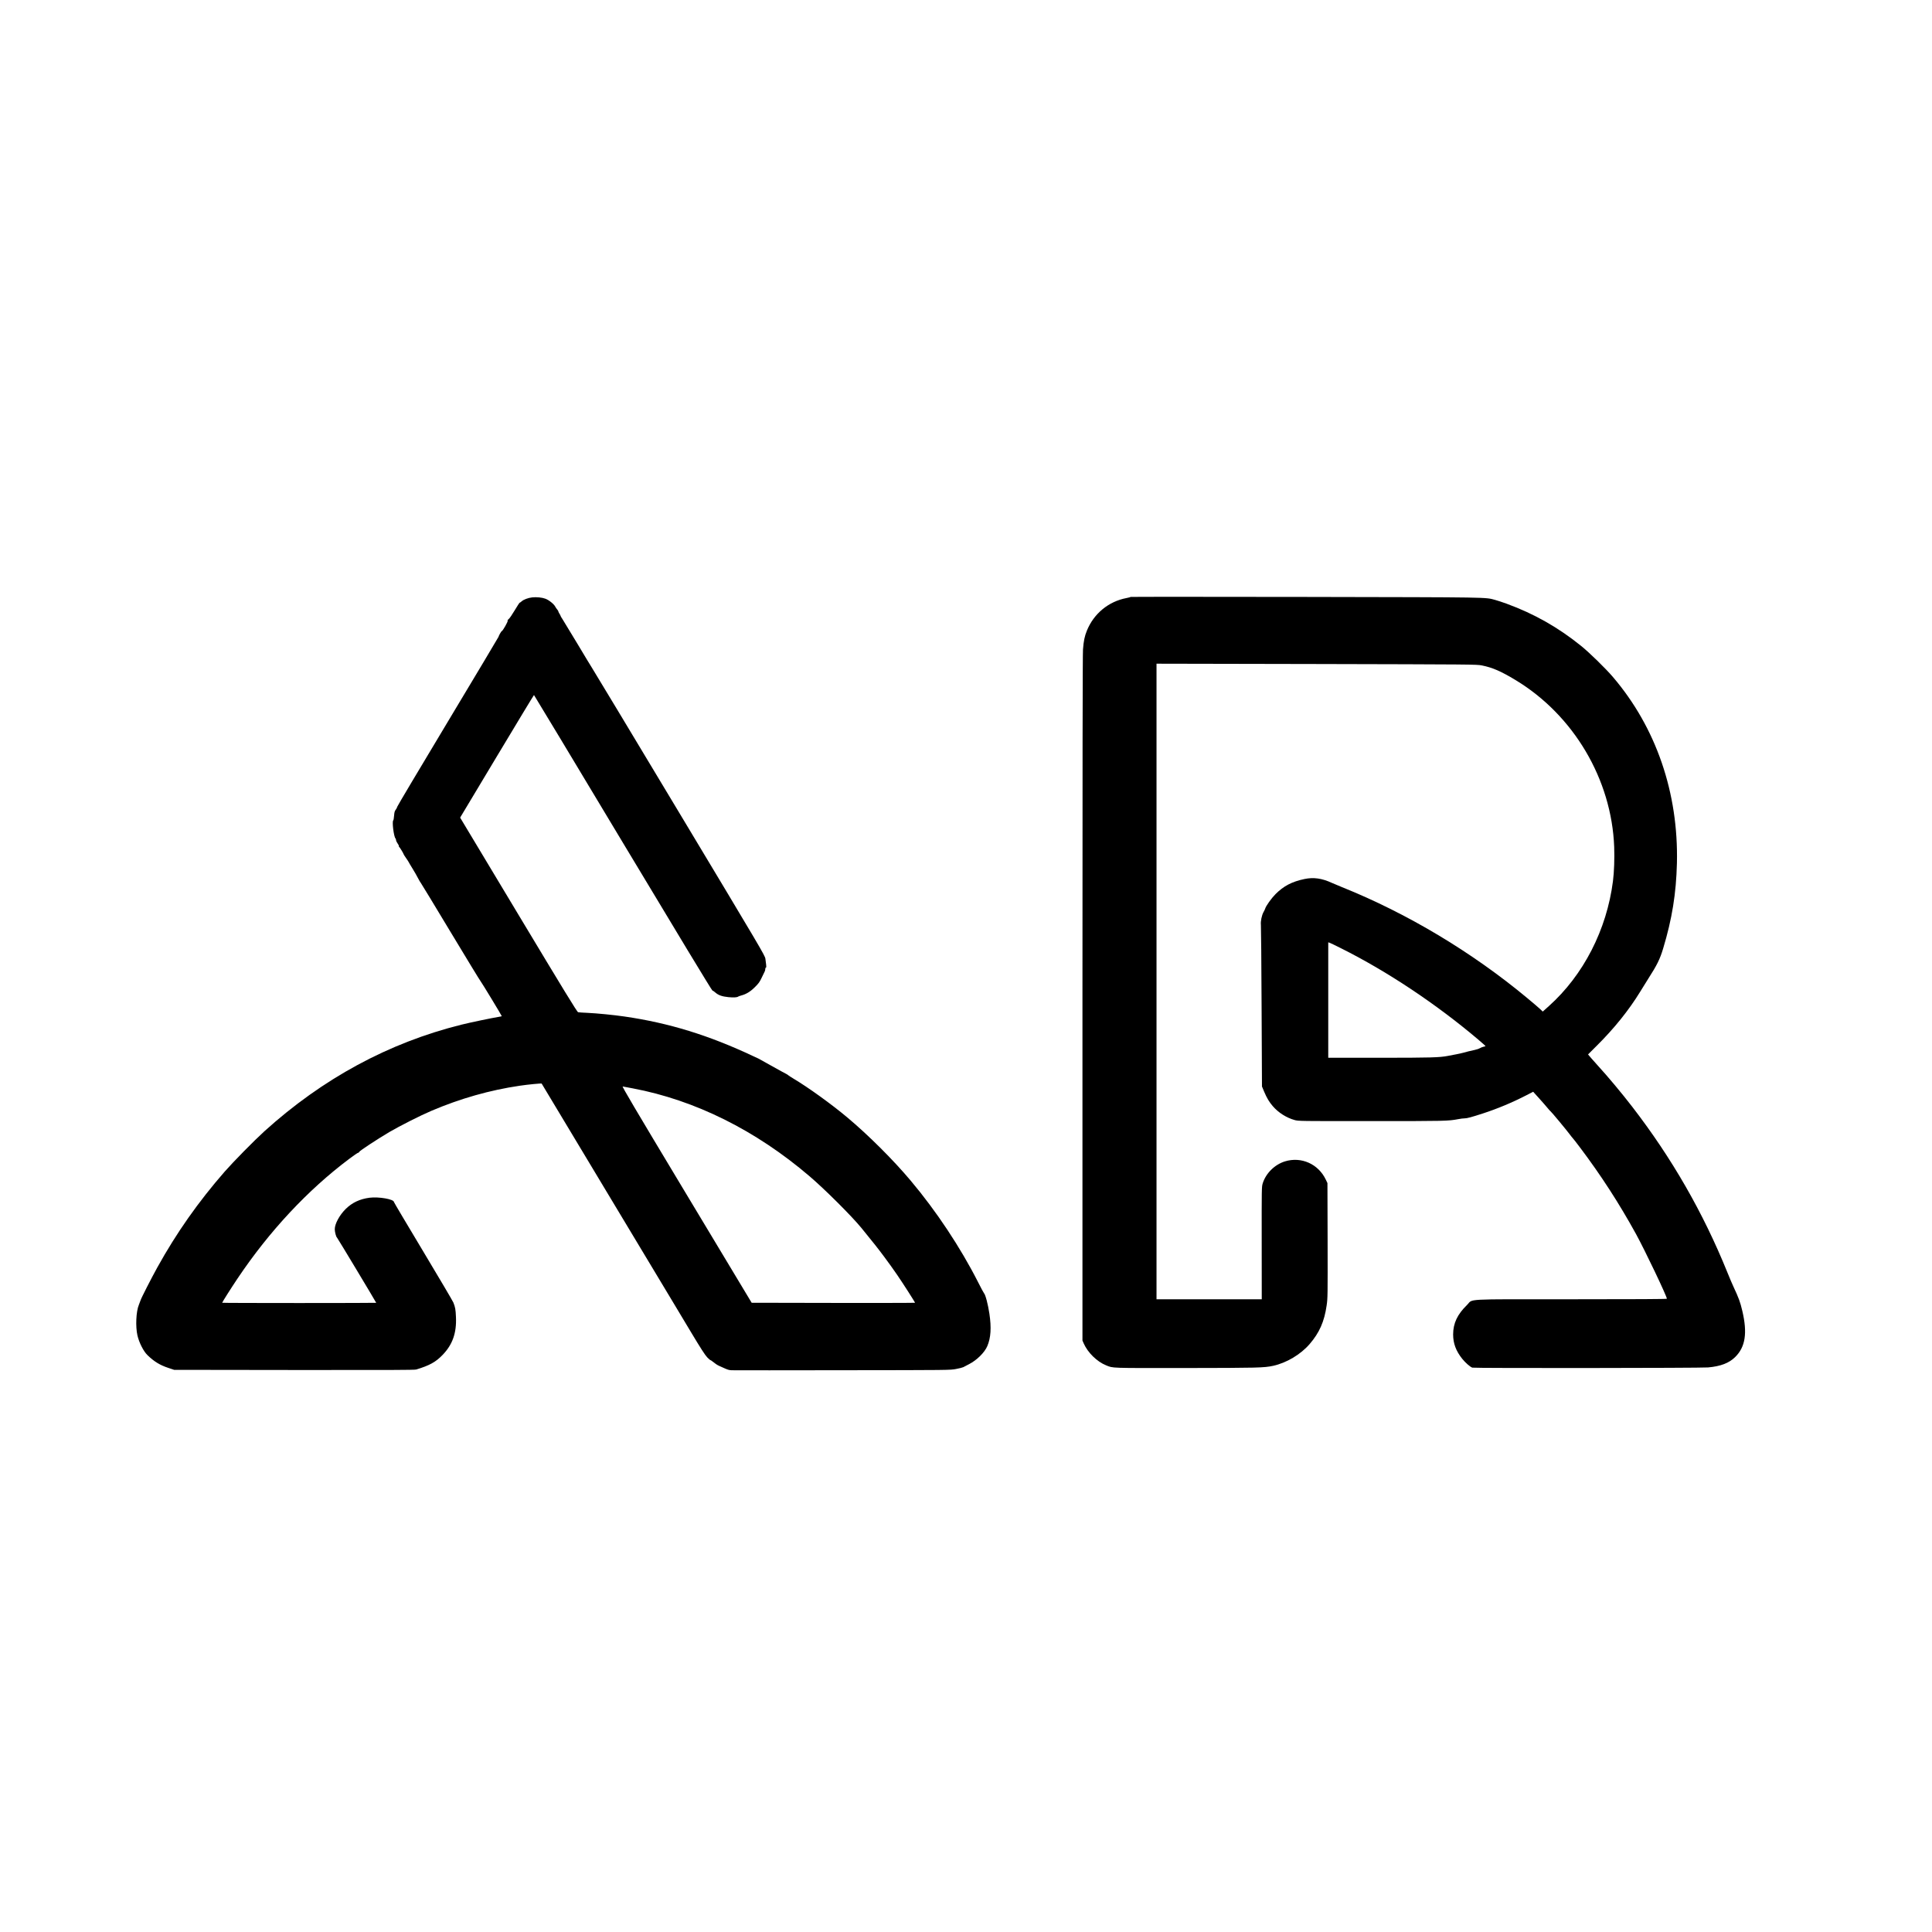
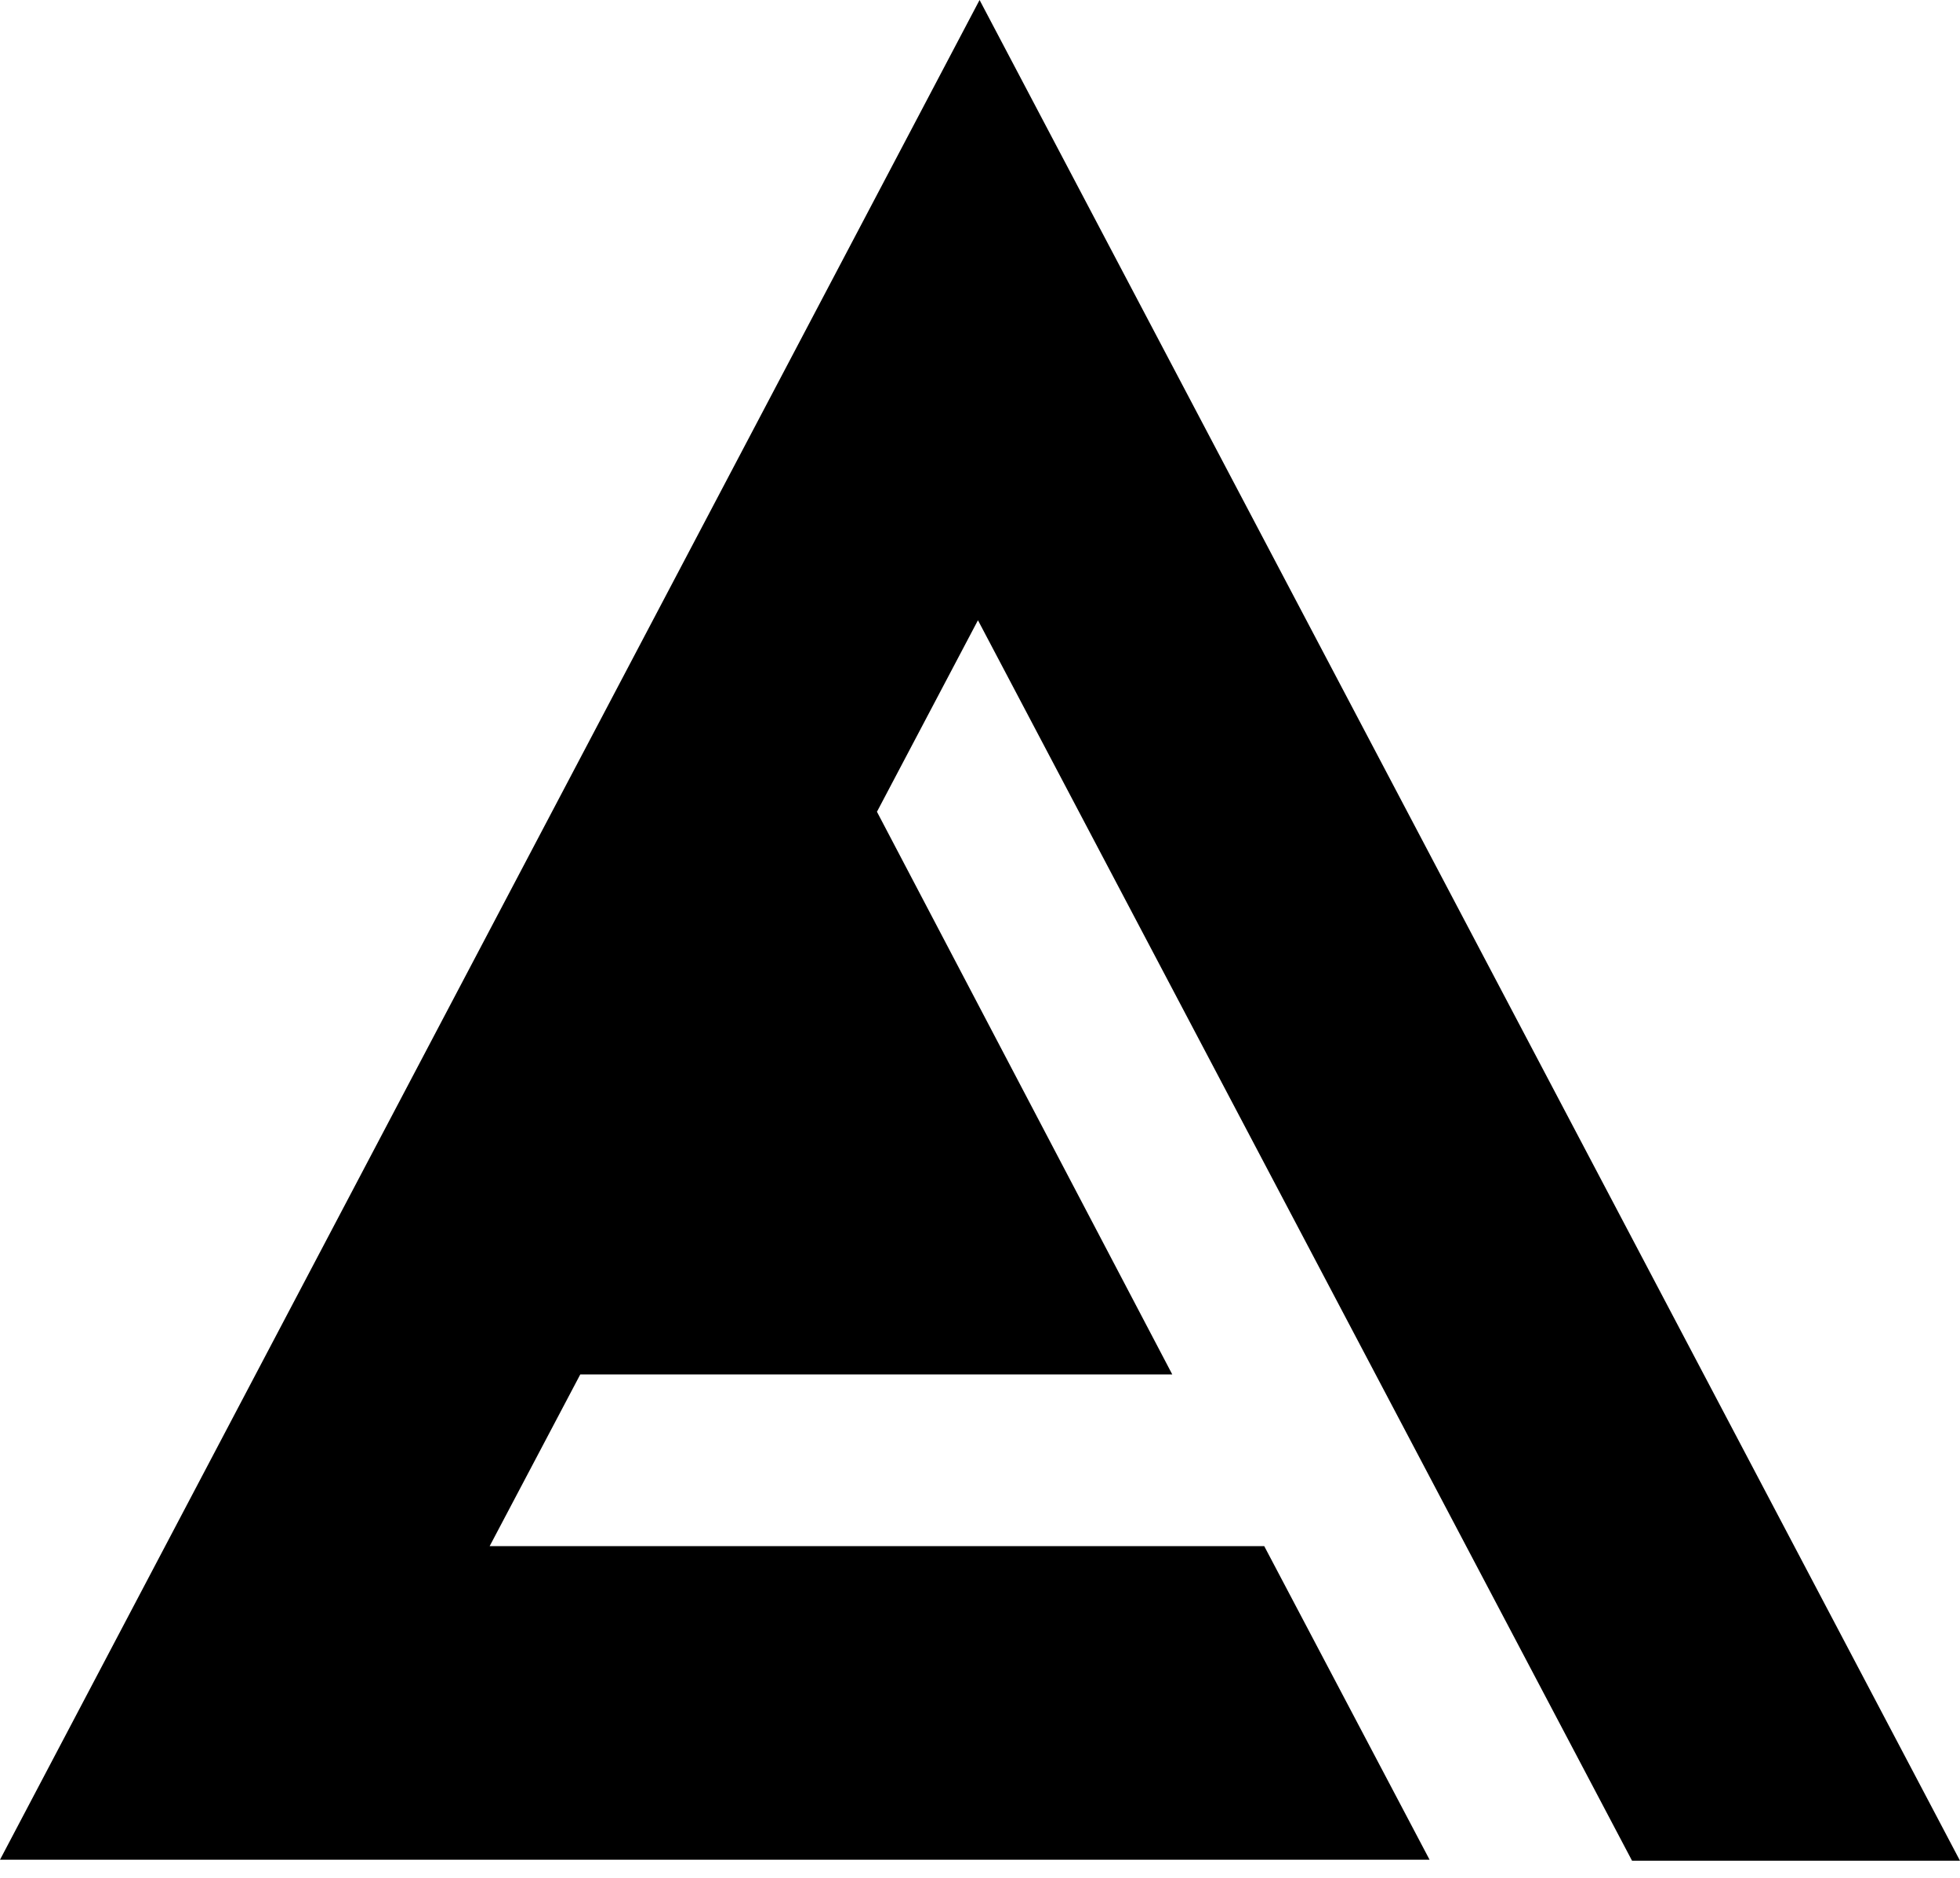
- <svg width="96" height="96" viewBox="0 0 3600 3600" preserveAspectRatio="xMidYMid meet">
-   <g transform="translate(0,3600) scale(0.1,-0.1)" fill="#000000" stroke="none">
-     <path d="M9920 24869 c-77 -8 -165 -41 -201 -75 -14 -13 -29 -24 -35 -24 -5 0 -47 -65 -94 -144 -47 -79 -97 -152 -112 -162 -17 -12 -24 -22 -18 -29 10 -12 -94 -195 -110 -195 -9 0 -60 -91 -61 -107 0 -5 -425 -715 -944 -1580 -520 -865 -945 -1580 -945 -1589 0 -9 -11 -32 -25 -50 -21 -27 -27 -49 -32 -114 -3 -44 -10 -83 -15 -86 -26 -16 9 -305 42 -338 5 -5 10 -20 10 -31 0 -12 13 -40 29 -62 16 -23 27 -44 23 -48 -3 -3 -2 -9 4 -13 12 -8 84 -126 84 -137 0 -4 19 -35 43 -69 24 -33 46 -68 50 -76 3 -8 35 -62 71 -120 36 -58 84 -141 106 -185 23 -44 45 -82 50 -85 4 -3 254 -414 555 -915 301 -500 553 -914 561 -920 11 -8 394 -640 394 -650 0 -2 -19 -6 -42 -10 -136 -22 -559 -110 -713 -149 -1355 -338 -2582 -1003 -3670 -1987 -192 -175 -573 -562 -738 -750 -493 -565 -898 -1141 -1255 -1785 -113 -204 -303 -576 -313 -614 -4 -14 -19 -52 -32 -85 -51 -122 -64 -403 -26 -569 31 -134 113 -296 187 -367 122 -119 232 -186 386 -237 l111 -37 2235 -3 c1731 -2 2244 0 2275 9 248 75 364 139 491 271 186 191 264 411 250 708 -6 141 -13 180 -48 269 -12 29 -266 460 -565 958 -298 497 -543 909 -543 916 -2 52 -283 101 -455 79 -180 -24 -321 -90 -441 -207 -118 -116 -207 -280 -206 -381 0 -50 25 -143 41 -154 8 -5 731 -1208 731 -1216 0 -2 -646 -4 -1435 -4 -789 0 -1435 2 -1435 5 0 11 167 274 287 453 591 881 1308 1649 2080 2228 83 63 158 114 167 114 8 0 17 8 21 18 7 19 337 236 560 368 191 112 584 311 785 396 538 229 1091 386 1645 467 156 23 402 47 408 40 2 -2 539 -895 1192 -1984 654 -1089 1217 -2027 1253 -2085 35 -58 67 -112 72 -120 5 -8 122 -204 261 -435 188 -314 266 -434 307 -477 31 -32 58 -55 60 -53 3 2 23 -10 44 -28 48 -39 84 -63 118 -78 188 -85 173 -81 287 -82 60 -1 988 -1 2063 1 1940 2 1956 2 2065 23 61 11 121 27 135 34 14 8 63 33 109 57 144 74 287 216 338 335 66 155 78 342 39 604 -26 173 -73 355 -100 381 -7 7 -57 100 -111 207 -327 644 -777 1323 -1256 1892 -327 389 -788 848 -1184 1180 -290 243 -725 557 -999 720 -45 27 -88 55 -96 62 -8 8 -28 21 -45 29 -16 8 -50 26 -75 40 -25 14 -124 69 -220 122 -96 53 -182 100 -190 106 -8 5 -25 15 -38 20 -13 5 -51 23 -85 39 -826 390 -1573 620 -2402 740 -205 30 -515 60 -688 68 -84 3 -163 9 -175 12 -19 5 -258 396 -1111 1816 l-1087 1810 685 1142 c377 629 688 1143 691 1142 3 0 748 -1237 1655 -2749 1001 -1668 1657 -2752 1669 -2756 10 -3 35 -20 55 -38 57 -50 124 -74 241 -86 100 -10 163 -6 185 10 6 5 30 13 55 20 95 25 173 73 256 156 70 69 89 95 129 180 25 54 51 107 56 116 5 10 9 29 9 43 0 14 5 25 11 25 8 0 10 16 5 53 -4 28 -11 79 -14 112 -7 58 -72 168 -1611 2730 -882 1469 -1614 2684 -1626 2700 -12 17 -133 217 -269 445 -137 228 -262 434 -278 458 -16 24 -31 48 -32 55 -1 7 -10 25 -21 41 -11 16 -20 36 -21 44 -2 8 -11 24 -22 36 -11 11 -26 35 -35 51 -25 50 -120 126 -188 150 -60 22 -160 32 -239 24z m1870 -9149 c1162 -219 2292 -781 3295 -1638 288 -246 785 -742 966 -963 238 -292 312 -386 426 -539 72 -96 180 -247 240 -335 105 -153 333 -508 333 -520 0 -3 -685 -4 -1522 -3 l-1522 3 -69 115 c-39 63 -584 971 -1213 2018 -897 1492 -1138 1901 -1121 1897 12 -2 96 -18 187 -35z" />
-     <path d="M21069 24877 c-3 -4 -39 -13 -80 -21 -333 -64 -607 -289 -736 -606 -42 -102 -61 -192 -73 -351 -7 -89 -10 -2254 -10 -6506 l0 -6372 24 -55 c76 -171 247 -339 417 -407 135 -54 50 -51 1479 -50 1354 2 1461 4 1633 41 248 54 511 210 679 404 183 212 275 420 318 721 20 134 20 184 18 1210 l-3 1070 -31 65 c-139 291 -455 432 -759 340 -192 -59 -357 -221 -416 -410 -20 -64 -20 -86 -19 -1112 l1 -1048 -981 0 -980 0 0 5922 0 5921 2983 -6 c2890 -7 2985 -7 3078 -26 199 -40 354 -107 629 -273 1083 -654 1790 -1850 1838 -3108 8 -212 -1 -471 -23 -640 -116 -905 -550 -1750 -1194 -2327 l-114 -102 -46 44 c-25 24 -136 119 -246 210 -1027 854 -2233 1576 -3450 2065 -66 27 -150 62 -188 79 -186 86 -341 107 -509 72 -235 -49 -389 -130 -541 -282 -75 -76 -177 -218 -192 -269 -4 -14 -18 -43 -31 -65 -33 -58 -57 -175 -49 -238 3 -29 10 -718 13 -1532 l7 -1480 41 -98 c51 -120 94 -191 160 -268 105 -122 254 -216 406 -259 72 -20 92 -21 1444 -20 1377 0 1415 1 1604 36 47 9 101 16 120 15 41 -1 129 22 340 91 266 86 549 204 807 337 l131 68 114 -126 c62 -69 134 -151 158 -181 25 -30 48 -57 53 -58 11 -5 299 -351 351 -422 24 -33 52 -67 61 -77 10 -9 72 -89 138 -177 391 -519 728 -1040 1042 -1611 164 -298 575 -1160 575 -1205 0 -7 -577 -10 -1787 -10 -2053 0 -1815 13 -1939 -108 -178 -173 -257 -341 -257 -547 0 -167 52 -307 169 -454 59 -73 146 -150 188 -165 33 -12 4258 -8 4394 4 234 21 391 81 505 194 190 187 230 448 132 861 -40 169 -64 233 -167 455 -22 47 -73 166 -113 266 -450 1110 -1032 2123 -1769 3079 -188 245 -467 578 -631 756 -44 48 -106 117 -137 154 l-57 67 152 152 c330 326 606 669 817 1013 46 76 114 185 151 243 165 257 219 366 279 565 167 553 243 1027 257 1590 31 1310 -388 2529 -1193 3471 -136 159 -439 455 -593 579 -427 345 -875 598 -1385 785 -77 28 -174 60 -215 71 -197 52 -20 49 -3526 56 -1793 3 -3263 3 -3266 0z m3916 -6545 c861 -430 1773 -1037 2561 -1704 73 -62 133 -116 134 -119 0 -4 -16 -10 -35 -13 -20 -4 -51 -16 -69 -27 -18 -11 -62 -26 -97 -33 -87 -19 -155 -35 -212 -52 -26 -7 -85 -21 -130 -29 -45 -8 -116 -22 -157 -30 -155 -30 -315 -35 -1267 -35 l-963 0 0 1076 0 1075 23 -7 c12 -4 108 -49 212 -102z" />
-   </g>
+ <svg xmlns="http://www.w3.org/2000/svg" width="96" height="92" viewBox="0 0 96 92" fill="none">
+   <path d="M70.02 91.111H0L47.979 0L96 91.16H79.937L47.9 30.387L42.953 39.77L57.418 67.337H28.421L23.983 75.748H61.922L70.02 91.111Z" fill="black" />
</svg>
